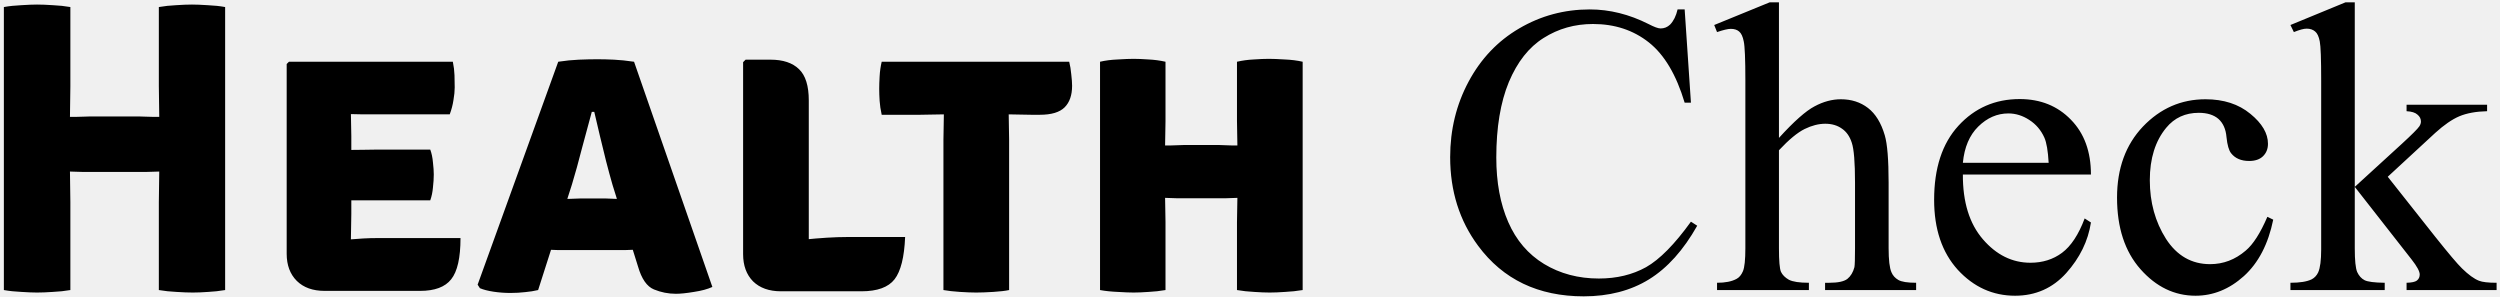
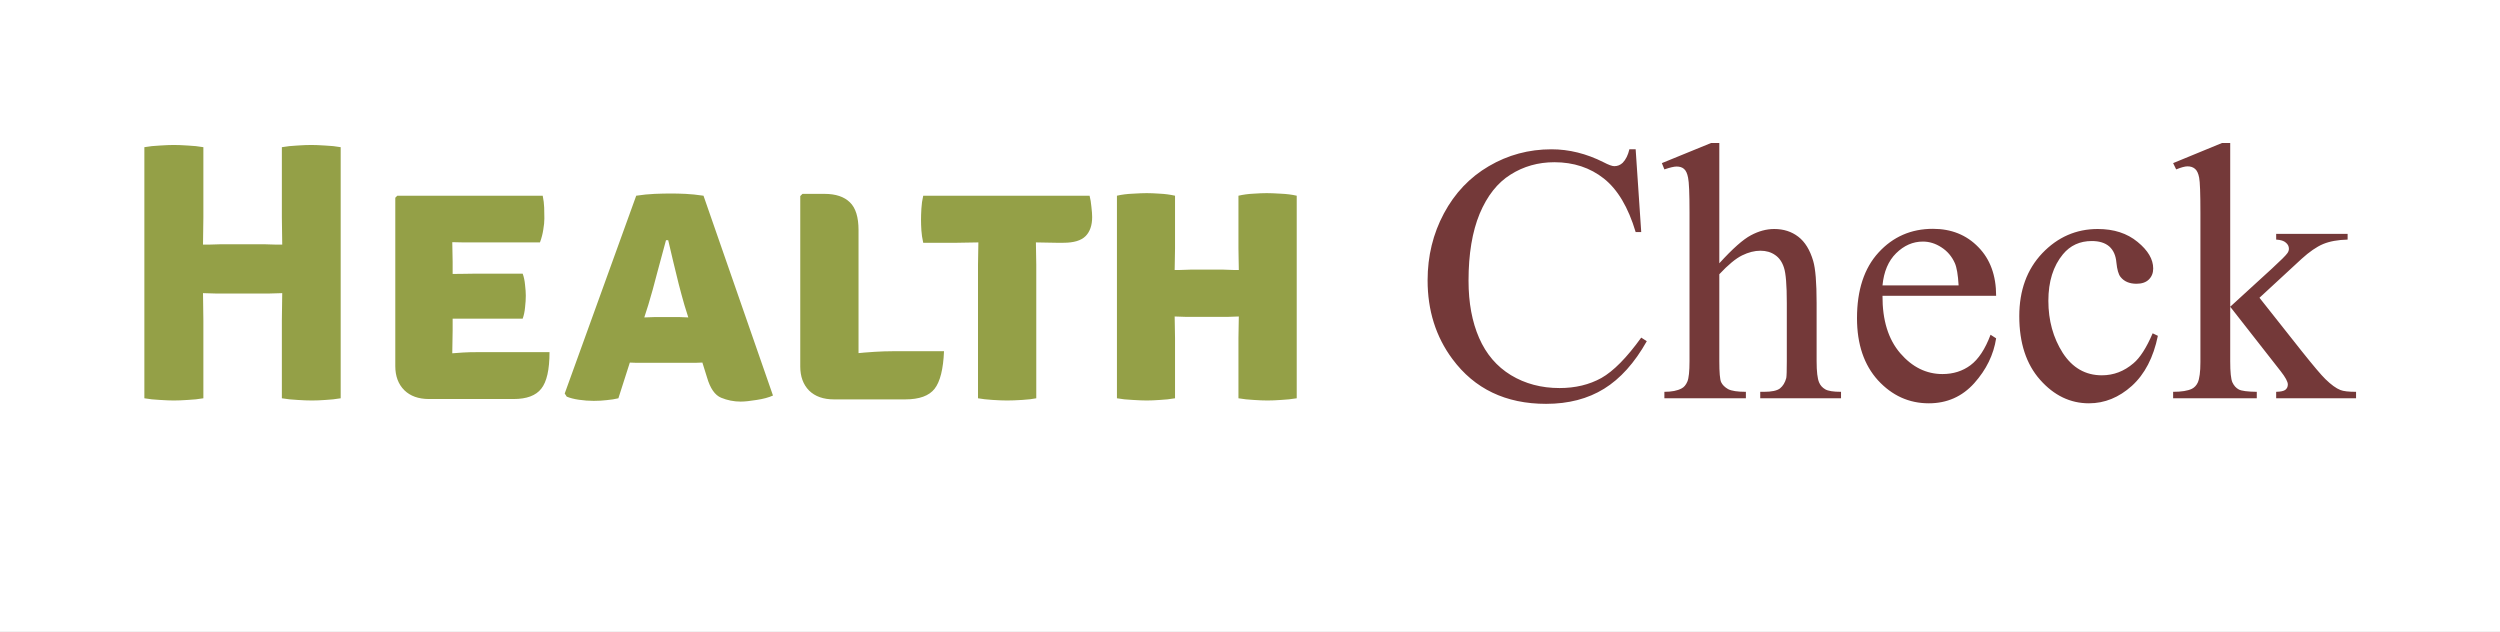
- <svg xmlns="http://www.w3.org/2000/svg" width="362" height="43" viewBox="0 0 362 43" fill="none">
-   <path d="M13.13 24.9C12.83 24.9 12.5 24.9 12.14 24.9C11.8 24.88 11.45 24.87 11.09 24.87C10.73 24.85 10.41 24.84 10.13 24.84C9.19 24.84 8.22 24.85 7.22 24.87C6.24 24.89 5.28 24.9 4.34 24.9V16.86C5.28 16.86 6.24 16.87 7.22 16.89C8.22 16.91 9.19 16.92 10.13 16.92C10.41 16.92 10.73 16.92 11.09 16.92C11.45 16.9 11.8 16.89 12.14 16.89C12.5 16.87 12.83 16.86 13.13 16.86H20.06C20.34 16.86 20.66 16.87 21.02 16.89C21.38 16.89 21.73 16.9 22.07 16.92C22.43 16.92 22.76 16.92 23.06 16.92C24 16.92 24.96 16.91 25.94 16.89C26.92 16.87 27.88 16.86 28.82 16.86V24.9C27.88 24.9 26.92 24.89 25.94 24.87C24.96 24.85 24 24.84 23.06 24.84C22.76 24.84 22.43 24.85 22.07 24.87C21.73 24.87 21.38 24.88 21.02 24.9C20.66 24.9 20.34 24.9 20.06 24.9H13.13ZM10.19 42C9.39 42.14 8.54 42.23 7.64 42.27C6.76 42.33 6 42.36 5.36 42.36C4.78 42.36 4.03 42.33 3.11 42.27C2.19 42.23 1.34 42.14 0.56 42V1.02C1.34 0.88 2.19 0.79 3.11 0.75C4.03 0.69 4.78 0.66 5.36 0.66C6 0.66 6.76 0.69 7.64 0.75C8.54 0.79 9.39 0.88 10.19 1.02V12.48C10.19 13.32 10.18 14.07 10.16 14.73C10.14 15.37 10.13 16.1 10.13 16.92V24.84C10.13 25.64 10.14 26.37 10.16 27.03C10.18 27.69 10.19 28.44 10.19 29.28V42ZM23 29.28C23 28.44 23.01 27.69 23.03 27.03C23.05 26.37 23.06 25.64 23.06 24.84V16.92C23.06 16.1 23.05 15.37 23.03 14.73C23.01 14.07 23 13.32 23 12.48V1.02C23.8 0.88 24.64 0.79 25.52 0.75C26.4 0.69 27.16 0.66 27.8 0.66C28.38 0.66 29.13 0.69 30.05 0.75C30.99 0.79 31.84 0.88 32.6 1.02V42C31.78 42.14 30.96 42.23 30.14 42.27C29.32 42.33 28.58 42.36 27.92 42.36C27.24 42.36 26.45 42.33 25.55 42.27C24.67 42.23 23.82 42.14 23 42V29.28ZM41.511 9.27L41.841 8.94H50.811V16.5C50.811 17.14 50.821 17.68 50.841 18.12C50.861 18.56 50.871 19.09 50.871 19.71V30.96C50.871 31.7 50.861 32.31 50.841 32.79C50.821 33.27 50.811 33.87 50.811 34.59V42.12H47.001C45.301 42.12 43.961 41.64 42.981 40.68C42.001 39.7 41.511 38.39 41.511 36.75V9.27ZM62.301 21.66C62.501 22.2 62.631 22.82 62.691 23.52C62.771 24.2 62.811 24.78 62.811 25.26C62.811 25.82 62.771 26.45 62.691 27.15C62.631 27.83 62.501 28.45 62.301 29.01H54.621C54.161 29.01 53.481 29.01 52.581 29.01C51.681 29.01 50.761 29.01 49.821 29.01C48.901 28.99 48.151 28.97 47.571 28.95V21.78C48.151 21.76 48.901 21.74 49.821 21.72C50.761 21.7 51.681 21.69 52.581 21.69C53.481 21.67 54.161 21.66 54.621 21.66H62.301ZM65.571 8.94C65.711 9.62 65.791 10.27 65.811 10.89C65.831 11.51 65.841 12.1 65.841 12.66C65.841 13.2 65.781 13.81 65.661 14.49C65.561 15.17 65.381 15.86 65.121 16.56H54.621C54.161 16.56 53.481 16.56 52.581 16.56C51.681 16.54 50.761 16.52 49.821 16.5C48.901 16.48 48.151 16.46 47.571 16.44V8.94H65.571ZM66.681 34.47C66.681 37.33 66.231 39.32 65.331 40.44C64.451 41.56 62.951 42.12 60.831 42.12H47.691V34.83C48.851 34.79 49.791 34.74 50.511 34.68C51.251 34.62 51.941 34.57 52.581 34.53C53.241 34.49 54.031 34.47 54.951 34.47H66.681ZM80.831 8.94C81.871 8.78 82.871 8.68 83.831 8.64C84.811 8.6 85.701 8.58 86.501 8.58C87.241 8.58 88.041 8.6 88.901 8.64C89.761 8.68 90.731 8.78 91.811 8.94L103.151 41.55C102.451 41.87 101.561 42.11 100.481 42.27C99.401 42.45 98.531 42.54 97.871 42.54C96.771 42.54 95.711 42.33 94.691 41.91C93.671 41.49 92.901 40.38 92.381 38.58L88.691 26.76C88.391 25.72 88.081 24.58 87.761 23.34C87.461 22.1 87.161 20.87 86.861 19.65C86.581 18.41 86.311 17.26 86.051 16.2H85.691C85.271 17.72 84.801 19.46 84.281 21.42C83.781 23.38 83.291 25.15 82.811 26.73L77.921 42C77.341 42.14 76.711 42.24 76.031 42.3C75.351 42.38 74.641 42.42 73.901 42.42C73.101 42.42 72.291 42.36 71.471 42.24C70.671 42.12 70.011 41.95 69.491 41.73L69.161 41.22L80.831 8.94ZM81.611 36.21C81.331 36.21 81.061 36.21 80.801 36.21C80.541 36.19 80.271 36.18 79.991 36.18C79.731 36.16 79.461 36.15 79.181 36.15H74.951L77.891 28.8H81.551C81.811 28.8 82.071 28.8 82.331 28.8C82.611 28.78 82.881 28.77 83.141 28.77C83.421 28.75 83.701 28.74 83.981 28.74H87.731C88.011 28.74 88.271 28.75 88.511 28.77C88.751 28.77 88.991 28.78 89.231 28.8C89.471 28.8 89.731 28.8 90.011 28.8H93.941L96.551 36.15H92.171C91.871 36.15 91.591 36.16 91.331 36.18C91.071 36.18 90.811 36.19 90.551 36.21C90.291 36.21 90.021 36.21 89.741 36.21H81.611ZM117.112 42.18H113.092C111.372 42.18 110.022 41.7 109.042 40.74C108.082 39.76 107.602 38.45 107.602 36.81V9L107.962 8.64H111.562C113.382 8.64 114.762 9.1 115.702 10.02C116.642 10.92 117.112 12.43 117.112 14.55V42.18ZM131.062 34.32C130.942 37.24 130.432 39.28 129.532 40.44C128.632 41.6 127.032 42.18 124.732 42.18H113.092L109.102 35.85C111.402 35.33 113.792 34.95 116.272 34.71C118.772 34.45 120.902 34.32 122.662 34.32H131.062ZM127.67 16.62C127.51 15.9 127.41 15.23 127.37 14.61C127.33 13.97 127.31 13.39 127.31 12.87C127.31 12.35 127.33 11.74 127.37 11.04C127.41 10.32 127.51 9.62 127.67 8.94H154.82C154.96 9.48 155.06 10.09 155.12 10.77C155.2 11.45 155.24 12 155.24 12.42C155.24 13.78 154.88 14.82 154.16 15.54C153.44 16.26 152.24 16.62 150.56 16.62H149.33C148.91 16.62 148.35 16.61 147.65 16.59C146.97 16.57 146.44 16.56 146.06 16.56H136.67C136.25 16.56 135.67 16.57 134.93 16.59C134.21 16.61 133.64 16.62 133.22 16.62H127.67ZM136.61 20.19C136.61 19.55 136.62 18.96 136.64 18.42C136.66 17.86 136.67 17.24 136.67 16.56V12.84H146.06V16.56C146.06 17.24 146.07 17.86 146.09 18.42C146.11 18.96 146.12 19.55 146.12 20.19V42C145.56 42.12 144.79 42.21 143.81 42.27C142.83 42.33 142.01 42.36 141.35 42.36C140.73 42.36 139.95 42.33 139.01 42.27C138.07 42.21 137.27 42.12 136.61 42V20.19ZM171.345 28.71C171.065 28.71 170.775 28.71 170.475 28.71C170.175 28.69 169.875 28.68 169.575 28.68C169.295 28.66 169.005 28.65 168.705 28.65C167.785 28.65 166.845 28.66 165.885 28.68C164.945 28.7 164.005 28.71 163.065 28.71V21C164.005 21 164.945 21.01 165.885 21.03C166.845 21.05 167.785 21.06 168.705 21.06C169.005 21.06 169.295 21.06 169.575 21.06C169.875 21.04 170.175 21.03 170.475 21.03C170.775 21.01 171.065 21 171.345 21H176.595C176.875 21 177.155 21.01 177.435 21.03C177.735 21.03 178.025 21.04 178.305 21.06C178.585 21.06 178.875 21.06 179.175 21.06C180.115 21.06 181.035 21.05 181.935 21.03C182.855 21.01 183.785 21 184.725 21V28.71C183.785 28.71 182.855 28.7 181.935 28.68C181.035 28.66 180.115 28.65 179.175 28.65C178.875 28.65 178.585 28.66 178.305 28.68C178.025 28.68 177.735 28.69 177.435 28.71C177.155 28.71 176.875 28.71 176.595 28.71H171.345ZM168.765 42C167.965 42.14 167.145 42.23 166.305 42.27C165.465 42.33 164.745 42.36 164.145 42.36C163.585 42.36 162.825 42.33 161.865 42.27C160.905 42.23 160.045 42.14 159.285 42V8.94C160.045 8.76 160.905 8.65 161.865 8.61C162.825 8.55 163.585 8.52 164.145 8.52C164.745 8.52 165.465 8.55 166.305 8.61C167.145 8.65 167.965 8.76 168.765 8.94V17.52C168.765 18.2 168.755 18.81 168.735 19.35C168.715 19.87 168.705 20.44 168.705 21.06V28.65C168.705 29.27 168.715 29.84 168.735 30.36C168.755 30.88 168.765 31.49 168.765 32.19V42ZM179.115 32.19C179.115 31.49 179.125 30.88 179.145 30.36C179.165 29.84 179.175 29.27 179.175 28.65V21.06C179.175 20.44 179.165 19.87 179.145 19.35C179.125 18.81 179.115 18.2 179.115 17.52V8.94C179.895 8.76 180.705 8.65 181.545 8.61C182.405 8.55 183.135 8.52 183.735 8.52C184.295 8.52 185.055 8.55 186.015 8.61C186.975 8.65 187.845 8.76 188.625 8.94V42C187.785 42.14 186.935 42.23 186.075 42.27C185.235 42.33 184.495 42.36 183.855 42.36C183.215 42.36 182.465 42.33 181.605 42.27C180.765 42.23 179.935 42.14 179.115 42V32.19ZM243.939 1.365L244.848 14.871H243.939C242.729 10.828 241 7.918 238.754 6.141C236.508 4.363 233.812 3.475 230.668 3.475C228.031 3.475 225.648 4.148 223.52 5.496C221.391 6.824 219.711 8.953 218.48 11.883C217.27 14.812 216.664 18.455 216.664 22.811C216.664 26.404 217.24 29.52 218.393 32.156C219.545 34.793 221.273 36.815 223.578 38.221C225.902 39.627 228.549 40.33 231.518 40.33C234.096 40.33 236.371 39.783 238.344 38.69C240.316 37.576 242.484 35.379 244.848 32.098L245.756 32.684C243.764 36.219 241.439 38.807 238.783 40.447C236.127 42.088 232.973 42.908 229.32 42.908C222.738 42.908 217.641 40.467 214.027 35.584C211.332 31.951 209.984 27.674 209.984 22.752C209.984 18.787 210.873 15.145 212.65 11.824C214.428 8.504 216.869 5.936 219.975 4.119C223.1 2.283 226.508 1.365 230.199 1.365C233.07 1.365 235.902 2.068 238.695 3.475C239.516 3.904 240.102 4.119 240.453 4.119C240.98 4.119 241.439 3.934 241.83 3.562C242.338 3.035 242.699 2.303 242.914 1.365H243.939ZM257.592 0.34V19.969C259.76 17.586 261.479 16.062 262.748 15.398C264.018 14.715 265.287 14.373 266.557 14.373C268.08 14.373 269.389 14.793 270.482 15.633C271.576 16.473 272.387 17.791 272.914 19.588C273.285 20.838 273.471 23.123 273.471 26.443V35.935C273.471 37.635 273.607 38.797 273.881 39.422C274.076 39.891 274.408 40.262 274.877 40.535C275.346 40.809 276.205 40.945 277.455 40.945V42H264.271V40.945H264.887C266.137 40.945 267.006 40.76 267.494 40.389C267.982 39.998 268.324 39.432 268.52 38.69C268.578 38.377 268.607 37.459 268.607 35.935V26.443C268.607 23.514 268.451 21.59 268.139 20.672C267.846 19.754 267.367 19.07 266.703 18.621C266.039 18.152 265.238 17.918 264.301 17.918C263.344 17.918 262.348 18.172 261.312 18.68C260.277 19.188 259.037 20.213 257.592 21.756V35.935C257.592 37.772 257.689 38.914 257.885 39.363C258.1 39.812 258.48 40.193 259.027 40.506C259.594 40.799 260.561 40.945 261.928 40.945V42H248.627V40.945C249.818 40.945 250.756 40.76 251.439 40.389C251.83 40.193 252.143 39.822 252.377 39.275C252.611 38.728 252.729 37.615 252.729 35.935V11.648C252.729 8.582 252.65 6.697 252.494 5.994C252.357 5.291 252.133 4.812 251.82 4.559C251.527 4.305 251.127 4.178 250.619 4.178C250.209 4.178 249.545 4.334 248.627 4.646L248.217 3.621L256.244 0.34H257.592ZM284.223 25.271C284.203 29.256 285.17 32.381 287.123 34.647C289.076 36.912 291.371 38.045 294.008 38.045C295.766 38.045 297.289 37.566 298.578 36.609C299.887 35.633 300.98 33.973 301.859 31.629L302.768 32.215C302.357 34.891 301.166 37.332 299.193 39.539C297.221 41.727 294.75 42.82 291.781 42.82C288.559 42.82 285.795 41.57 283.49 39.07C281.205 36.551 280.062 33.172 280.062 28.934C280.062 24.344 281.234 20.77 283.578 18.211C285.941 15.633 288.9 14.344 292.455 14.344C295.463 14.344 297.934 15.34 299.867 17.332C301.801 19.305 302.768 21.951 302.768 25.271H284.223ZM284.223 23.572H296.645C296.547 21.854 296.342 20.643 296.029 19.939C295.541 18.846 294.809 17.986 293.832 17.361C292.875 16.736 291.869 16.424 290.814 16.424C289.193 16.424 287.738 17.059 286.449 18.328C285.18 19.578 284.438 21.326 284.223 23.572ZM329.164 31.805C328.441 35.34 327.025 38.065 324.916 39.978C322.807 41.873 320.473 42.82 317.914 42.82C314.867 42.82 312.211 41.541 309.945 38.982C307.68 36.424 306.547 32.967 306.547 28.611C306.547 24.393 307.797 20.965 310.297 18.328C312.816 15.691 315.834 14.373 319.35 14.373C321.986 14.373 324.154 15.076 325.854 16.482C327.553 17.869 328.402 19.314 328.402 20.818C328.402 21.561 328.158 22.166 327.67 22.635C327.201 23.084 326.537 23.309 325.678 23.309C324.525 23.309 323.656 22.938 323.07 22.195C322.738 21.785 322.514 21.004 322.396 19.852C322.299 18.699 321.908 17.82 321.225 17.215C320.541 16.629 319.594 16.336 318.383 16.336C316.43 16.336 314.857 17.059 313.666 18.504C312.084 20.418 311.293 22.947 311.293 26.092C311.293 29.295 312.074 32.127 313.637 34.588C315.219 37.029 317.348 38.25 320.023 38.25C321.938 38.25 323.656 37.596 325.18 36.287C326.254 35.389 327.299 33.758 328.314 31.395L329.164 31.805ZM340.971 0.34V27.059L347.797 20.818C349.242 19.49 350.082 18.65 350.316 18.299C350.473 18.064 350.551 17.83 350.551 17.596C350.551 17.205 350.385 16.873 350.053 16.6C349.74 16.307 349.213 16.141 348.471 16.102V15.164H360.131V16.102C358.529 16.141 357.191 16.385 356.117 16.834C355.062 17.283 353.9 18.084 352.631 19.236L345.746 25.594L352.631 34.295C354.545 36.697 355.834 38.221 356.498 38.865C357.436 39.783 358.256 40.379 358.959 40.652C359.447 40.848 360.297 40.945 361.508 40.945V42H348.471V40.945C349.213 40.926 349.711 40.818 349.965 40.623C350.238 40.408 350.375 40.115 350.375 39.744C350.375 39.295 349.984 38.572 349.203 37.576L340.971 27.059V35.965C340.971 37.703 341.088 38.846 341.322 39.393C341.576 39.94 341.928 40.33 342.377 40.565C342.826 40.799 343.803 40.926 345.307 40.945V42H331.654V40.945C333.021 40.945 334.047 40.779 334.73 40.447C335.141 40.232 335.453 39.9 335.668 39.451C335.961 38.807 336.107 37.693 336.107 36.111V11.678C336.107 8.572 336.039 6.678 335.902 5.994C335.766 5.291 335.541 4.812 335.229 4.559C334.916 4.285 334.506 4.148 333.998 4.148C333.588 4.148 332.973 4.314 332.152 4.646L331.654 3.621L339.623 0.34H340.971Z" fill="black" />
+ <svg xmlns="http://www.w3.org/2000/svg" width="408" height="103" viewBox="0 0 408 103" fill="none">
+   <rect width="408" height="103" fill="white" />
+   <path d="M36.13 47.9C35.83 47.9 35.5 47.9 35.14 47.9C34.8 47.88 34.45 47.87 34.09 47.87C33.73 47.85 33.41 47.84 33.13 47.84C32.19 47.84 31.22 47.85 30.22 47.87C29.24 47.89 28.28 47.9 27.34 47.9V39.86C28.28 39.86 29.24 39.87 30.22 39.89C31.22 39.91 32.19 39.92 33.13 39.92C33.41 39.92 33.73 39.92 34.09 39.92C34.45 39.9 34.8 39.89 35.14 39.89C35.5 39.87 35.83 39.86 36.13 39.86H43.06C43.34 39.86 43.66 39.87 44.02 39.89C44.38 39.89 44.73 39.9 45.07 39.92C45.43 39.92 45.76 39.92 46.06 39.92C47 39.92 47.96 39.91 48.94 39.89C49.92 39.87 50.88 39.86 51.82 39.86V47.9C50.88 47.9 49.92 47.89 48.94 47.87C47.96 47.85 47 47.84 46.06 47.84C45.76 47.84 45.43 47.85 45.07 47.87C44.73 47.87 44.38 47.88 44.02 47.9C43.66 47.9 43.34 47.9 43.06 47.9H36.13ZM33.19 65C32.39 65.14 31.54 65.23 30.64 65.27C29.76 65.33 29 65.36 28.36 65.36C27.78 65.36 27.03 65.33 26.11 65.27C25.19 65.23 24.34 65.14 23.56 65V24.02C24.34 23.88 25.19 23.79 26.11 23.75C27.03 23.69 27.78 23.66 28.36 23.66C29 23.66 29.76 23.69 30.64 23.75C31.54 23.79 32.39 23.88 33.19 24.02V35.48C33.19 36.32 33.18 37.07 33.16 37.73C33.14 38.37 33.13 39.1 33.13 39.92V47.84C33.13 48.64 33.14 49.37 33.16 50.03C33.18 50.69 33.19 51.44 33.19 52.28V65ZM46 52.28C46 51.44 46.01 50.69 46.03 50.03C46.05 49.37 46.06 48.64 46.06 47.84V39.92C46.06 39.1 46.05 38.37 46.03 37.73C46.01 37.07 46 36.32 46 35.48V24.02C46.8 23.88 47.64 23.79 48.52 23.75C49.4 23.69 50.16 23.66 50.8 23.66C51.38 23.66 52.13 23.69 53.05 23.75C53.99 23.79 54.84 23.88 55.6 24.02V65C54.78 65.14 53.96 65.23 53.14 65.27C52.32 65.33 51.58 65.36 50.92 65.36C50.24 65.36 49.45 65.33 48.55 65.27C47.67 65.23 46.82 65.14 46 65V52.28ZM64.511 32.27L64.841 31.94H73.811V39.5C73.811 40.14 73.821 40.68 73.841 41.12C73.861 41.56 73.871 42.09 73.871 42.71V53.96C73.871 54.7 73.861 55.31 73.841 55.79C73.821 56.27 73.811 56.87 73.811 57.59V65.12H70.001C68.301 65.12 66.961 64.64 65.981 63.68C65.001 62.7 64.511 61.39 64.511 59.75V32.27ZM85.301 44.66C85.501 45.2 85.631 45.82 85.691 46.52C85.771 47.2 85.811 47.78 85.811 48.26C85.811 48.82 85.771 49.45 85.691 50.15C85.631 50.83 85.501 51.45 85.301 52.01H77.621C77.161 52.01 76.481 52.01 75.581 52.01C74.681 52.01 73.761 52.01 72.821 52.01C71.901 51.99 71.151 51.97 70.571 51.95V44.78C71.151 44.76 71.901 44.74 72.821 44.72C73.761 44.7 74.681 44.69 75.581 44.69C76.481 44.67 77.161 44.66 77.621 44.66H85.301ZM88.571 31.94C88.711 32.62 88.791 33.27 88.811 33.89C88.831 34.51 88.841 35.1 88.841 35.66C88.841 36.2 88.781 36.81 88.661 37.49C88.561 38.17 88.381 38.86 88.121 39.56H77.621C77.161 39.56 76.481 39.56 75.581 39.56C74.681 39.54 73.761 39.52 72.821 39.5C71.901 39.48 71.151 39.46 70.571 39.44V31.94H88.571ZM89.681 57.47C89.681 60.33 89.231 62.32 88.331 63.44C87.451 64.56 85.951 65.12 83.831 65.12H70.691V57.83C71.851 57.79 72.791 57.74 73.511 57.68C74.251 57.62 74.941 57.57 75.581 57.53C76.241 57.49 77.031 57.47 77.951 57.47H89.681ZM103.831 31.94C104.871 31.78 105.871 31.68 106.831 31.64C107.811 31.6 108.701 31.58 109.501 31.58C110.241 31.58 111.041 31.6 111.901 31.64C112.761 31.68 113.731 31.78 114.811 31.94L126.151 64.55C125.451 64.87 124.561 65.11 123.481 65.27C122.401 65.45 121.531 65.54 120.871 65.54C119.771 65.54 118.711 65.33 117.691 64.91C116.671 64.49 115.901 63.38 115.381 61.58L111.691 49.76C111.391 48.72 111.081 47.58 110.761 46.34C110.461 45.1 110.161 43.87 109.861 42.65C109.581 41.41 109.311 40.26 109.051 39.2H108.691C108.271 40.72 107.801 42.46 107.281 44.42C106.781 46.38 106.291 48.15 105.811 49.73L100.921 65C100.341 65.14 99.711 65.24 99.031 65.3C98.351 65.38 97.641 65.42 96.901 65.42C96.101 65.42 95.291 65.36 94.471 65.24C93.671 65.12 93.011 64.95 92.491 64.73L92.161 64.22L103.831 31.94ZM104.611 59.21C104.331 59.21 104.061 59.21 103.801 59.21C103.541 59.19 103.271 59.18 102.991 59.18C102.731 59.16 102.461 59.15 102.181 59.15H97.951L100.891 51.8H104.551C104.811 51.8 105.071 51.8 105.331 51.8C105.611 51.78 105.881 51.77 106.141 51.77C106.421 51.75 106.701 51.74 106.981 51.74H110.731C111.011 51.74 111.271 51.75 111.511 51.77C111.751 51.77 111.991 51.78 112.231 51.8C112.471 51.8 112.731 51.8 113.011 51.8H116.941L119.551 59.15H115.171C114.871 59.15 114.591 59.16 114.331 59.18C114.071 59.18 113.811 59.19 113.551 59.21C113.291 59.21 113.021 59.21 112.741 59.21H104.611ZM140.112 65.18H136.092C134.372 65.18 133.022 64.7 132.042 63.74C131.082 62.76 130.602 61.45 130.602 59.81V32L130.962 31.64H134.562C136.382 31.64 137.762 32.1 138.702 33.02C139.642 33.92 140.112 35.43 140.112 37.55V65.18ZM154.062 57.32C153.942 60.24 153.432 62.28 152.532 63.44C151.632 64.6 150.032 65.18 147.732 65.18H136.092L132.102 58.85C134.402 58.33 136.792 57.95 139.272 57.71C141.772 57.45 143.902 57.32 145.662 57.32H154.062ZM150.67 39.62C150.51 38.9 150.41 38.23 150.37 37.61C150.33 36.97 150.31 36.39 150.31 35.87C150.31 35.35 150.33 34.74 150.37 34.04C150.41 33.32 150.51 32.62 150.67 31.94H177.82C177.96 32.48 178.06 33.09 178.12 33.77C178.2 34.45 178.24 35 178.24 35.42C178.24 36.78 177.88 37.82 177.16 38.54C176.44 39.26 175.24 39.62 173.56 39.62H172.33C171.91 39.62 171.35 39.61 170.65 39.59C169.97 39.57 169.44 39.56 169.06 39.56H159.67C159.25 39.56 158.67 39.57 157.93 39.59C157.21 39.61 156.64 39.62 156.22 39.62H150.67ZM159.61 43.19C159.61 42.55 159.62 41.96 159.64 41.42C159.66 40.86 159.67 40.24 159.67 39.56V35.84H169.06V39.56C169.06 40.24 169.07 40.86 169.09 41.42C169.11 41.96 169.12 42.55 169.12 43.19V65C168.56 65.12 167.79 65.21 166.81 65.27C165.83 65.33 165.01 65.36 164.35 65.36C163.73 65.36 162.95 65.33 162.01 65.27C161.07 65.21 160.27 65.12 159.61 65V43.19ZM194.345 51.71C194.065 51.71 193.775 51.71 193.475 51.71C193.175 51.69 192.875 51.68 192.575 51.68C192.295 51.66 192.005 51.65 191.705 51.65C190.785 51.65 189.845 51.66 188.885 51.68C187.945 51.7 187.005 51.71 186.065 51.71V44C187.005 44 187.945 44.01 188.885 44.03C189.845 44.05 190.785 44.06 191.705 44.06C192.005 44.06 192.295 44.06 192.575 44.06C192.875 44.04 193.175 44.03 193.475 44.03C193.775 44.01 194.065 44 194.345 44H199.595C199.875 44 200.155 44.01 200.435 44.03C200.735 44.03 201.025 44.04 201.305 44.06C201.585 44.06 201.875 44.06 202.175 44.06C203.115 44.06 204.035 44.05 204.935 44.03C205.855 44.01 206.785 44 207.725 44V51.71C206.785 51.71 205.855 51.7 204.935 51.68C204.035 51.66 203.115 51.65 202.175 51.65C201.875 51.65 201.585 51.66 201.305 51.68C201.025 51.68 200.735 51.69 200.435 51.71C200.155 51.71 199.875 51.71 199.595 51.71H194.345ZM191.765 65C190.965 65.14 190.145 65.23 189.305 65.27C188.465 65.33 187.745 65.36 187.145 65.36C186.585 65.36 185.825 65.33 184.865 65.27C183.905 65.23 183.045 65.14 182.285 65V31.94C183.045 31.76 183.905 31.65 184.865 31.61C185.825 31.55 186.585 31.52 187.145 31.52C187.745 31.52 188.465 31.55 189.305 31.61C190.145 31.65 190.965 31.76 191.765 31.94V40.52C191.765 41.2 191.755 41.81 191.735 42.35C191.715 42.87 191.705 43.44 191.705 44.06V51.65C191.705 52.27 191.715 52.84 191.735 53.36C191.755 53.88 191.765 54.49 191.765 55.19V65ZM202.115 55.19C202.115 54.49 202.125 53.88 202.145 53.36C202.165 52.84 202.175 52.27 202.175 51.65V44.06C202.175 43.44 202.165 42.87 202.145 42.35C202.125 41.81 202.115 41.2 202.115 40.52V31.94C202.895 31.76 203.705 31.65 204.545 31.61C205.405 31.55 206.135 31.52 206.735 31.52C207.295 31.52 208.055 31.55 209.015 31.61C209.975 31.65 210.845 31.76 211.625 31.94V65C210.785 65.14 209.935 65.23 209.075 65.27C208.235 65.33 207.495 65.36 206.855 65.36C206.215 65.36 205.465 65.33 204.605 65.27C203.765 65.23 202.935 65.14 202.115 65V55.19Z" fill="#94A047" />
+   <path d="M266.939 24.365L267.848 37.871H266.939C265.729 33.828 264 30.918 261.754 29.141C259.508 27.363 256.812 26.475 253.668 26.475C251.031 26.475 248.648 27.148 246.52 28.496C244.391 29.824 242.711 31.953 241.48 34.883C240.27 37.812 239.664 41.455 239.664 45.81C239.664 49.404 240.24 52.52 241.393 55.156C242.545 57.793 244.273 59.815 246.578 61.221C248.902 62.627 251.549 63.33 254.518 63.33C257.096 63.33 259.371 62.783 261.344 61.69C263.316 60.576 265.484 58.379 267.848 55.098L268.756 55.684C266.764 59.219 264.439 61.807 261.783 63.447C259.127 65.088 255.973 65.908 252.32 65.908C245.738 65.908 240.641 63.467 237.027 58.584C234.332 54.951 232.984 50.674 232.984 45.752C232.984 41.787 233.873 38.145 235.65 34.824C237.428 31.504 239.869 28.936 242.975 27.119C246.1 25.283 249.508 24.365 253.199 24.365C256.07 24.365 258.902 25.068 261.695 26.475C262.516 26.904 263.102 27.119 263.453 27.119C263.98 27.119 264.439 26.934 264.83 26.562C265.338 26.035 265.699 25.303 265.914 24.365H266.939ZM280.592 23.34V42.969C282.76 40.586 284.479 39.062 285.748 38.398C287.018 37.715 288.287 37.373 289.557 37.373C291.08 37.373 292.389 37.793 293.482 38.633C294.576 39.473 295.387 40.791 295.914 42.588C296.285 43.838 296.471 46.123 296.471 49.443V58.935C296.471 60.635 296.607 61.797 296.881 62.422C297.076 62.891 297.408 63.262 297.877 63.535C298.346 63.809 299.205 63.945 300.455 63.945V65H287.271V63.945H287.887C289.137 63.945 290.006 63.76 290.494 63.389C290.982 62.998 291.324 62.432 291.52 61.69C291.578 61.377 291.607 60.459 291.607 58.935V49.443C291.607 46.514 291.451 44.59 291.139 43.672C290.846 42.754 290.367 42.07 289.703 41.621C289.039 41.152 288.238 40.918 287.301 40.918C286.344 40.918 285.348 41.172 284.312 41.68C283.277 42.188 282.037 43.213 280.592 44.756V58.935C280.592 60.772 280.689 61.914 280.885 62.363C281.1 62.812 281.48 63.193 282.027 63.506C282.594 63.799 283.561 63.945 284.928 63.945V65H271.627V63.945C272.818 63.945 273.756 63.76 274.439 63.389C274.83 63.193 275.143 62.822 275.377 62.275C275.611 61.728 275.729 60.615 275.729 58.935V34.648C275.729 31.582 275.65 29.697 275.494 28.994C275.357 28.291 275.133 27.812 274.82 27.559C274.527 27.305 274.127 27.178 273.619 27.178C273.209 27.178 272.545 27.334 271.627 27.646L271.217 26.621L279.244 23.34H280.592ZM307.223 48.272C307.203 52.256 308.17 55.381 310.123 57.647C312.076 59.912 314.371 61.045 317.008 61.045C318.766 61.045 320.289 60.566 321.578 59.609C322.887 58.633 323.98 56.973 324.859 54.629L325.768 55.215C325.357 57.891 324.166 60.332 322.193 62.539C320.221 64.727 317.75 65.82 314.781 65.82C311.559 65.82 308.795 64.57 306.49 62.07C304.205 59.551 303.062 56.172 303.062 51.934C303.062 47.344 304.234 43.77 306.578 41.211C308.941 38.633 311.9 37.344 315.455 37.344C318.463 37.344 320.934 38.34 322.867 40.332C324.801 42.305 325.768 44.951 325.768 48.272H307.223ZM307.223 46.572H319.645C319.547 44.853 319.342 43.643 319.029 42.94C318.541 41.846 317.809 40.986 316.832 40.361C315.875 39.736 314.869 39.424 313.814 39.424C312.193 39.424 310.738 40.059 309.449 41.328C308.18 42.578 307.438 44.326 307.223 46.572ZM352.164 54.805C351.441 58.34 350.025 61.065 347.916 62.978C345.807 64.873 343.473 65.82 340.914 65.82C337.867 65.82 335.211 64.541 332.945 61.982C330.68 59.424 329.547 55.967 329.547 51.611C329.547 47.393 330.797 43.965 333.297 41.328C335.816 38.691 338.834 37.373 342.35 37.373C344.986 37.373 347.154 38.076 348.854 39.482C350.553 40.869 351.402 42.315 351.402 43.818C351.402 44.56 351.158 45.166 350.67 45.635C350.201 46.084 349.537 46.309 348.678 46.309C347.525 46.309 346.656 45.938 346.07 45.195C345.738 44.785 345.514 44.004 345.396 42.852C345.299 41.699 344.908 40.82 344.225 40.215C343.541 39.629 342.594 39.336 341.383 39.336C339.43 39.336 337.857 40.059 336.666 41.504C335.084 43.418 334.293 45.947 334.293 49.092C334.293 52.295 335.074 55.127 336.637 57.588C338.219 60.029 340.348 61.25 343.023 61.25C344.938 61.25 346.656 60.596 348.18 59.287C349.254 58.389 350.299 56.758 351.314 54.395L352.164 54.805ZM363.971 23.34V50.059L370.797 43.818C372.242 42.49 373.082 41.65 373.316 41.299C373.473 41.065 373.551 40.83 373.551 40.596C373.551 40.205 373.385 39.873 373.053 39.6C372.74 39.307 372.213 39.141 371.471 39.102V38.164H383.131V39.102C381.529 39.141 380.191 39.385 379.117 39.834C378.062 40.283 376.9 41.084 375.631 42.236L368.746 48.594L375.631 57.295C377.545 59.697 378.834 61.221 379.498 61.865C380.436 62.783 381.256 63.379 381.959 63.652C382.447 63.848 383.297 63.945 384.508 63.945V65H371.471V63.945C372.213 63.926 372.711 63.818 372.965 63.623C373.238 63.408 373.375 63.115 373.375 62.744C373.375 62.295 372.984 61.572 372.203 60.576L363.971 50.059V58.965C363.971 60.703 364.088 61.846 364.322 62.393C364.576 62.94 364.928 63.33 365.377 63.565C365.826 63.799 366.803 63.926 368.307 63.945V65H354.654V63.945C356.021 63.945 357.047 63.779 357.73 63.447C358.141 63.232 358.453 62.9 358.668 62.451C358.961 61.807 359.107 60.693 359.107 59.111V34.678C359.107 31.572 359.039 29.678 358.902 28.994C358.766 28.291 358.541 27.812 358.229 27.559C357.916 27.285 357.506 27.148 356.998 27.148C356.588 27.148 355.973 27.314 355.152 27.646L354.654 26.621L362.623 23.34H363.971Z" fill="#743939" />
</svg>
